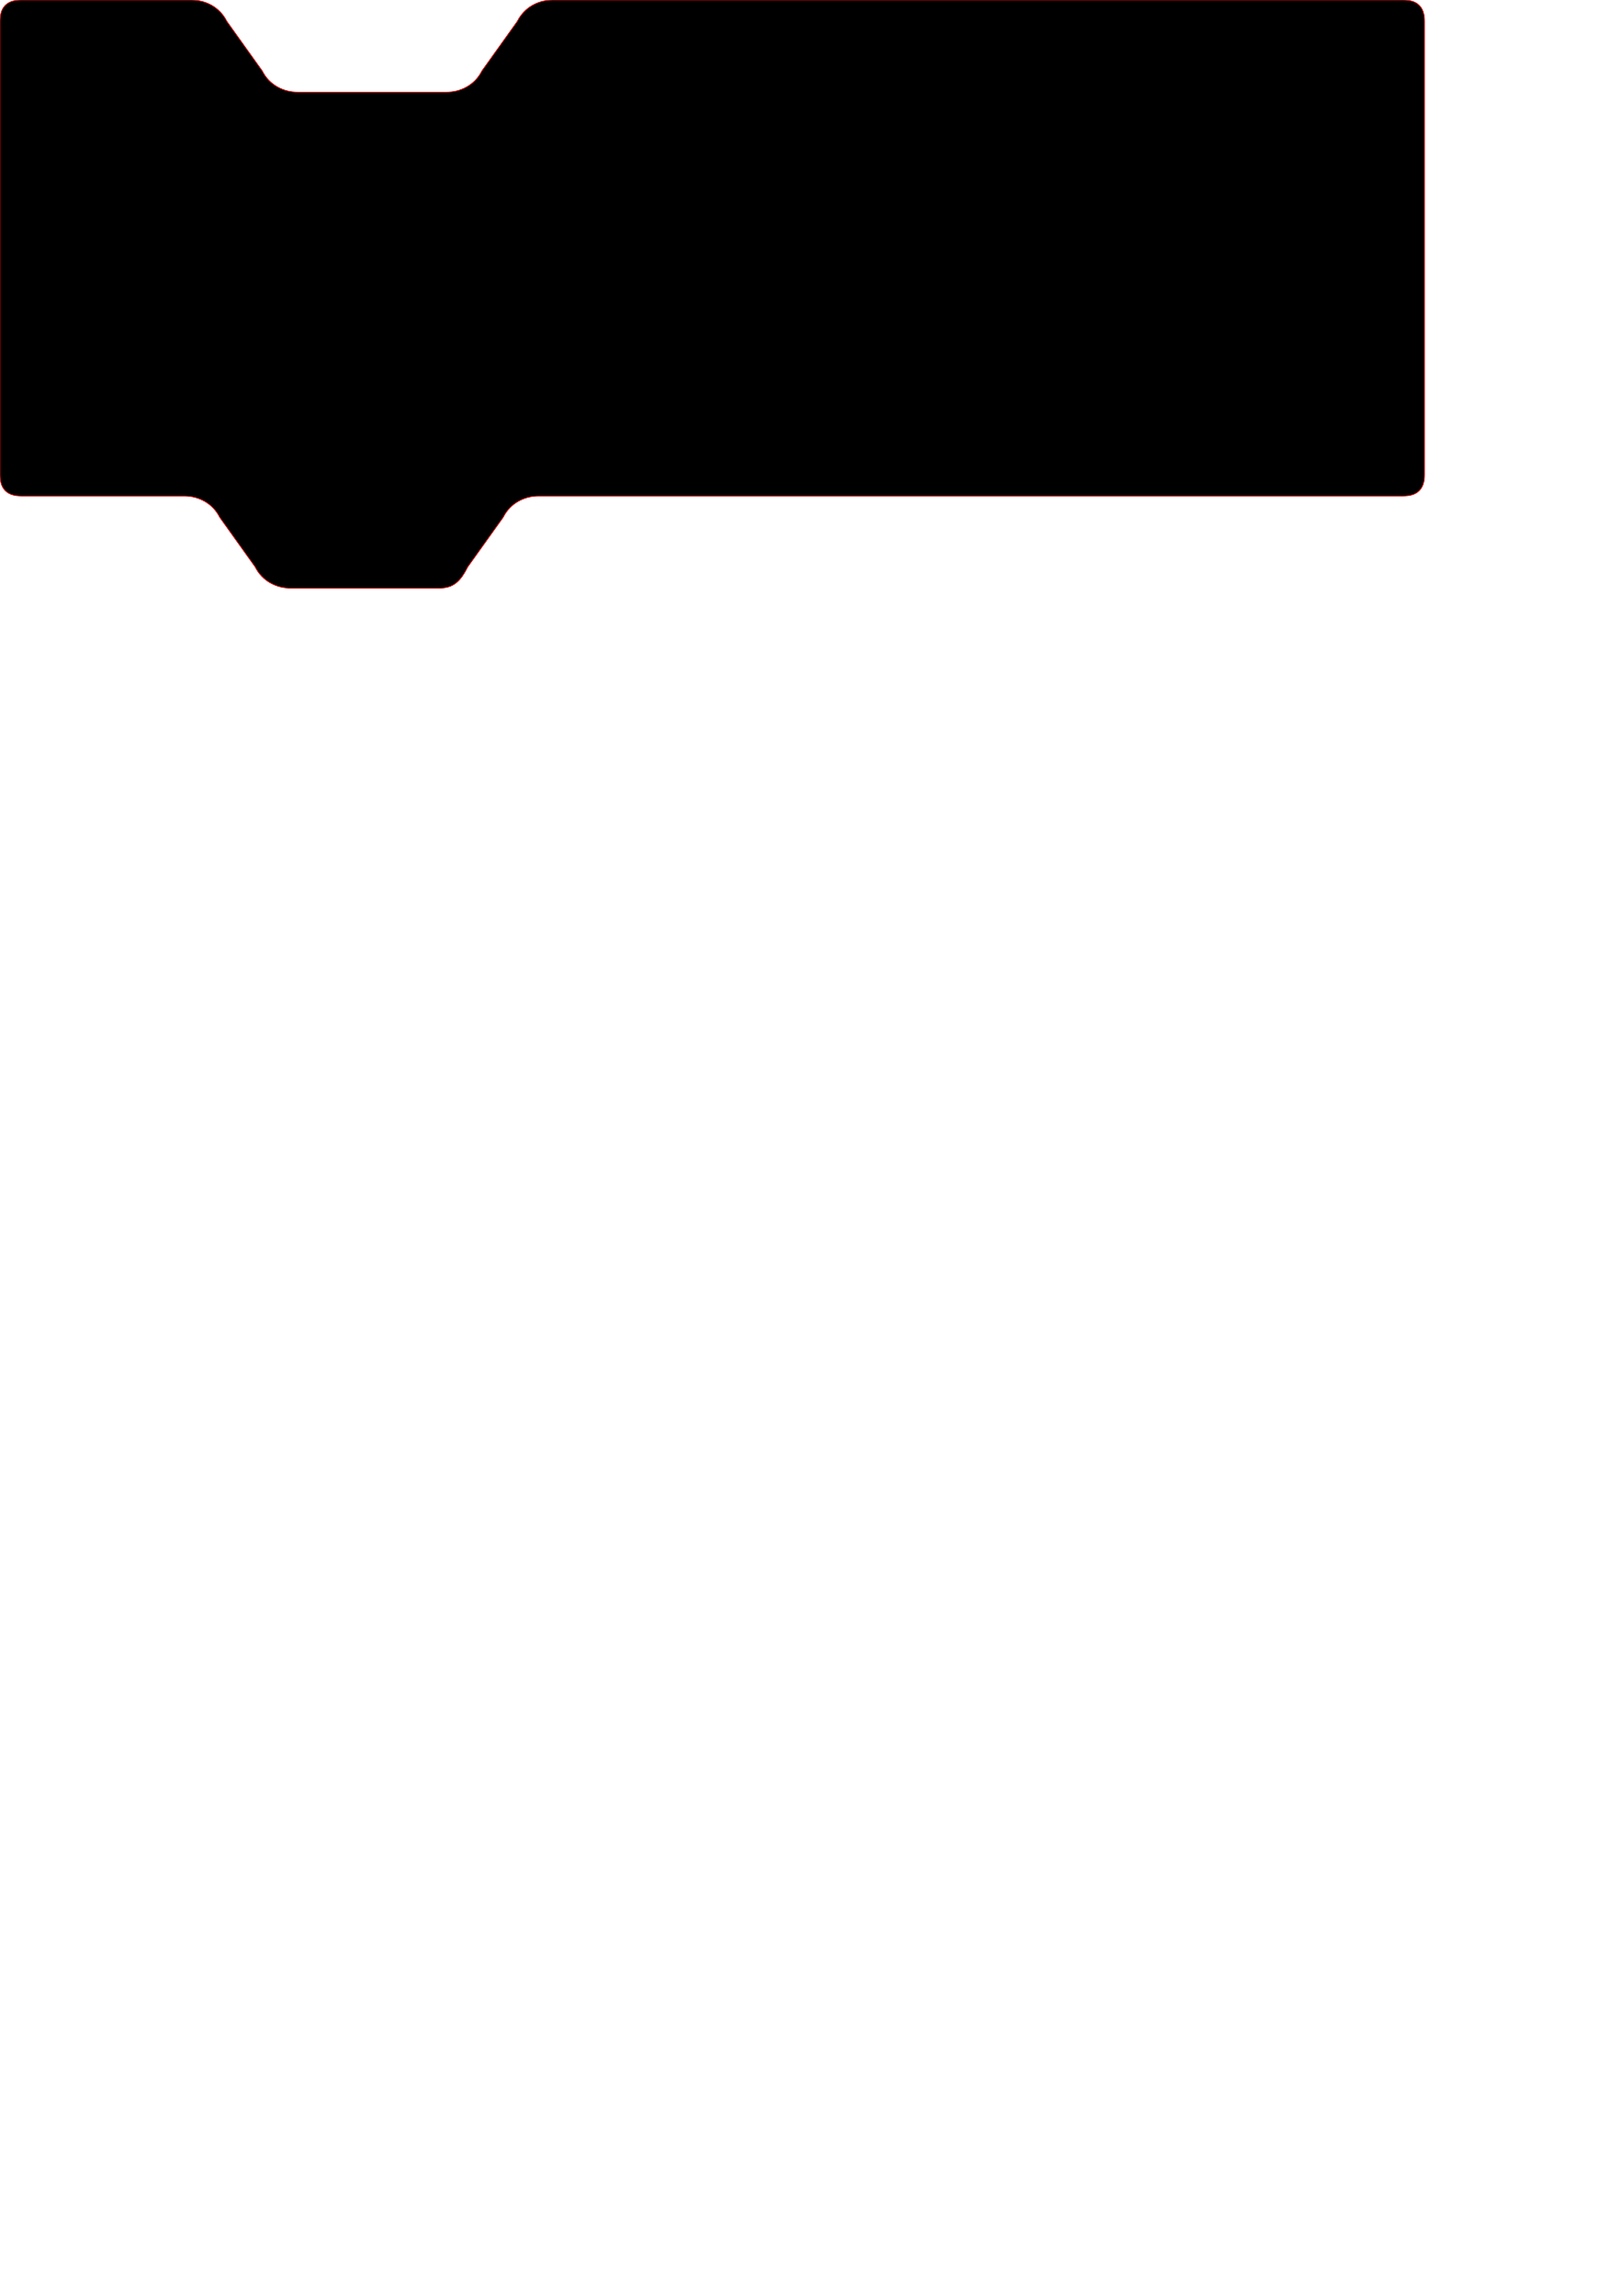
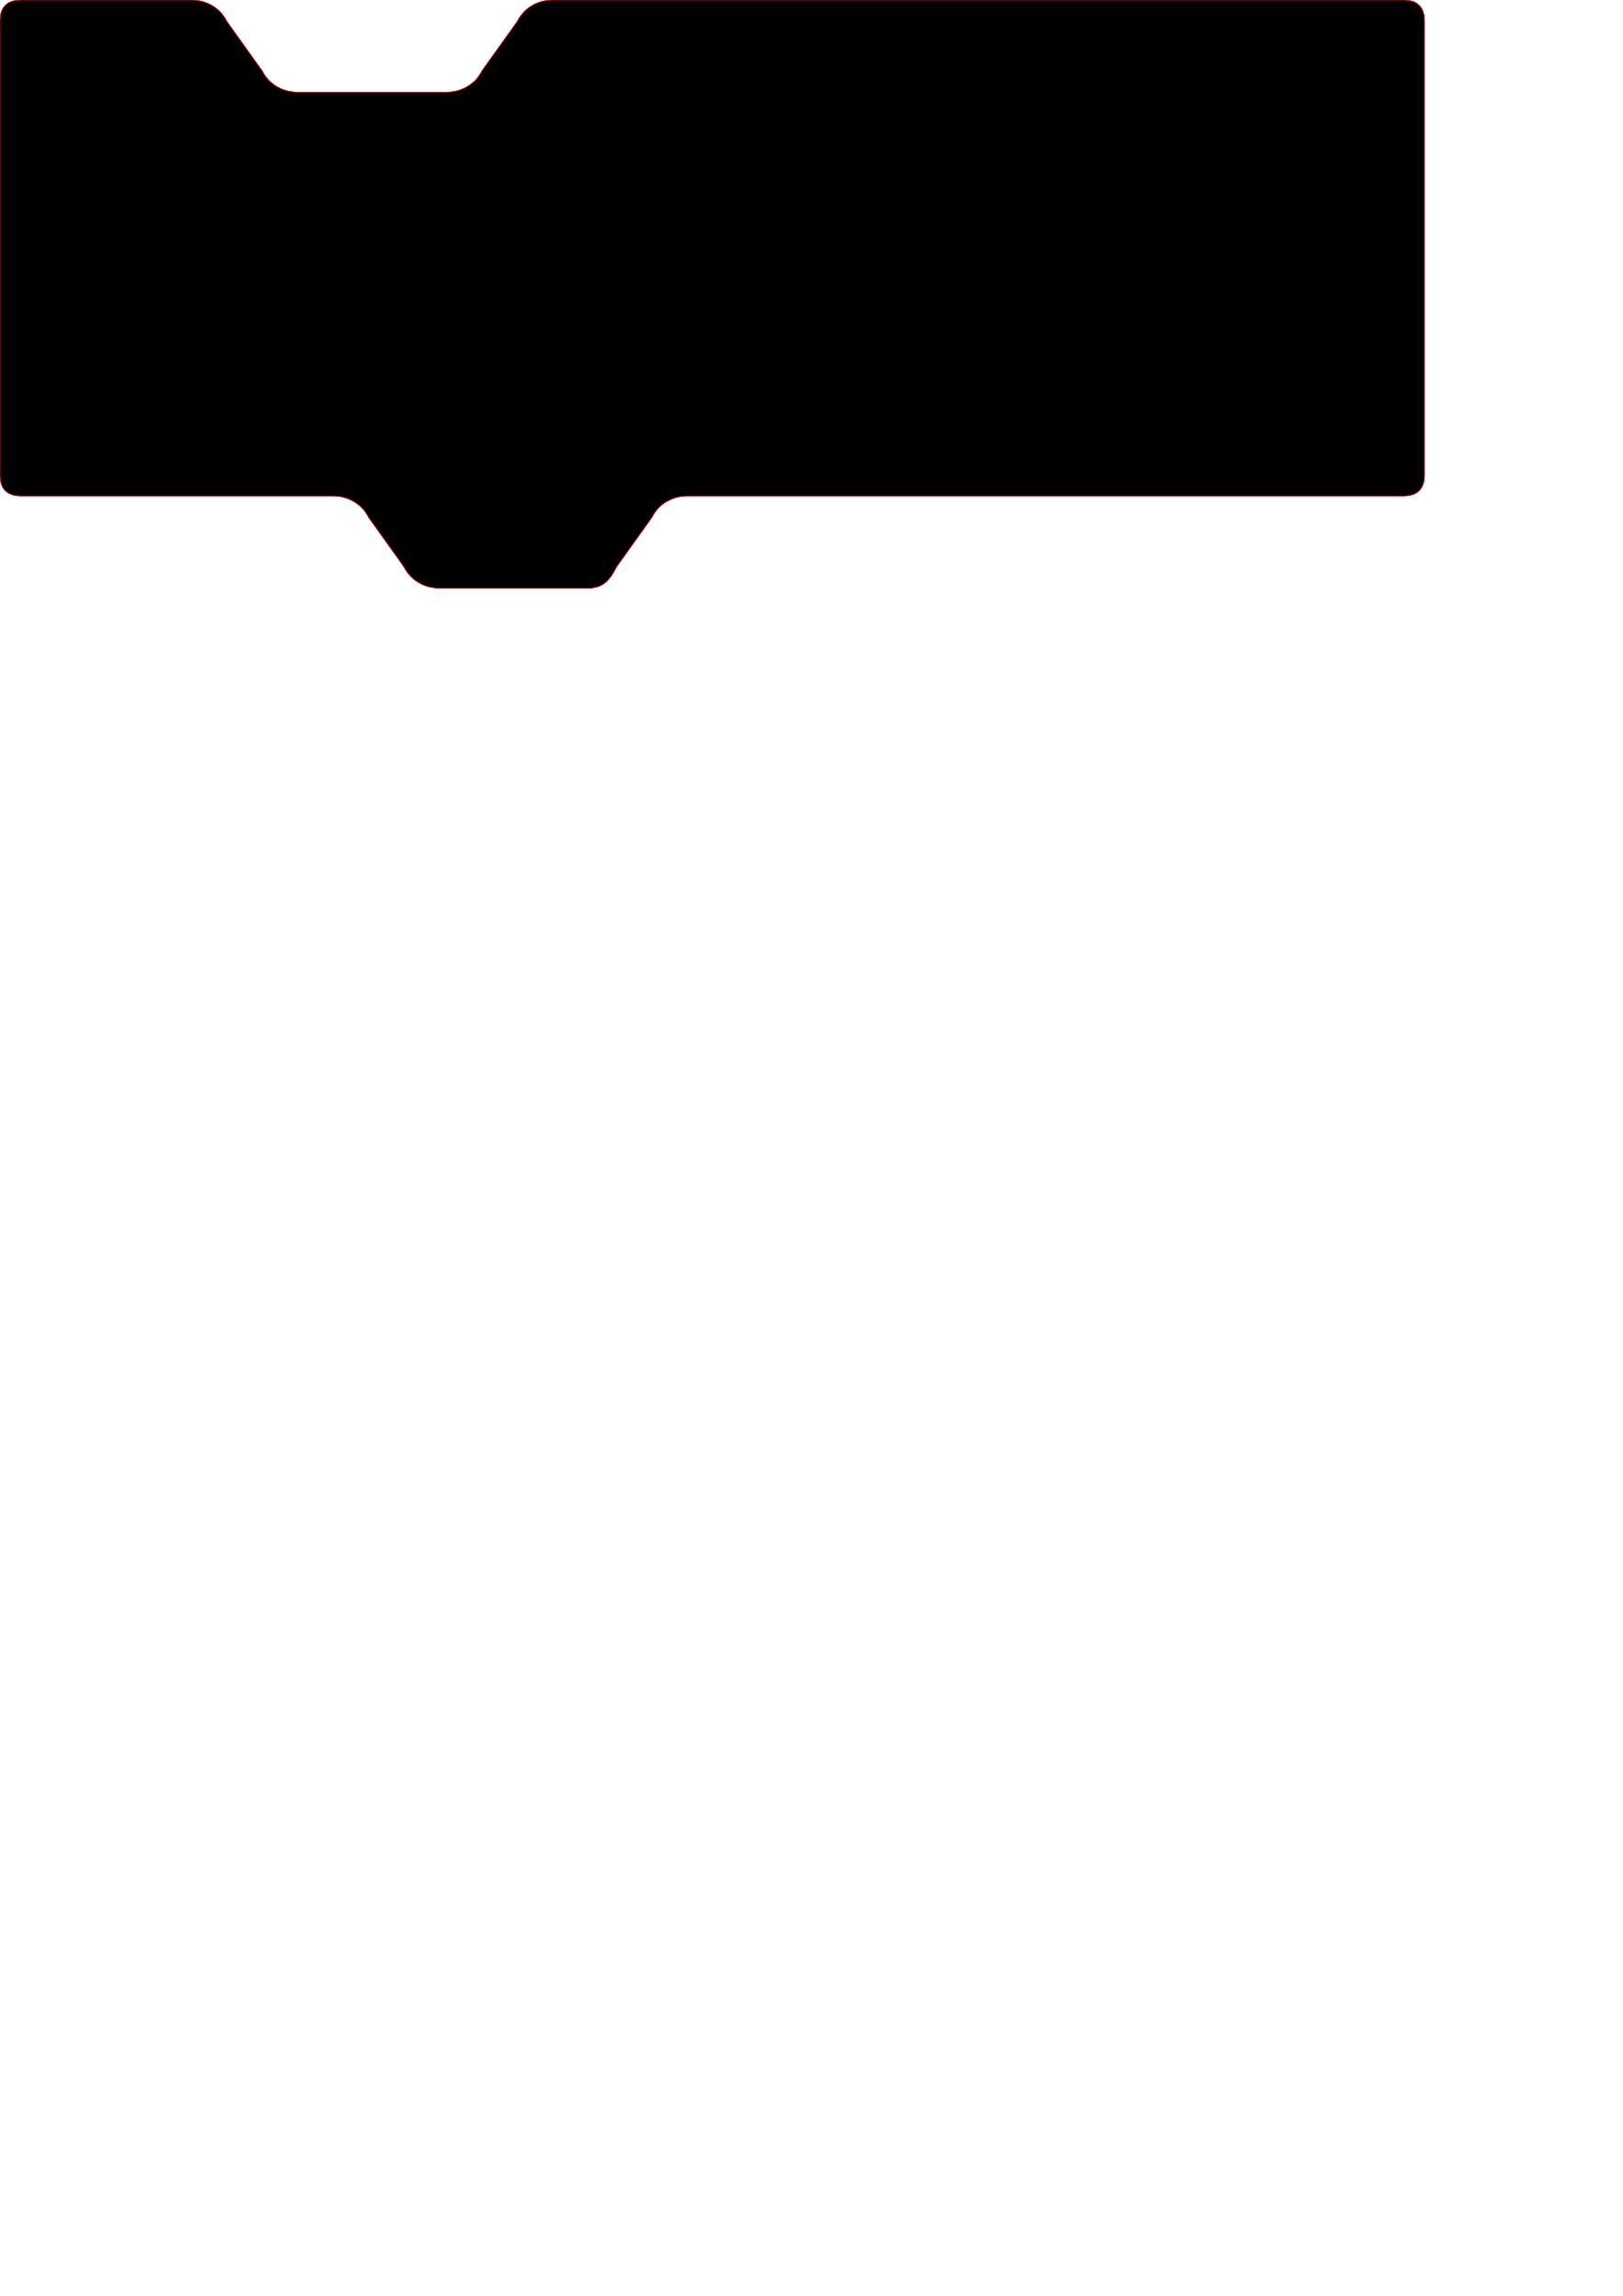
<svg xmlns="http://www.w3.org/2000/svg" width="865.512" height="1224.567" viewBox="0 0 229 324" version="1.1" id="svg1">
  <defs id="defs1">
    </defs>
  <g id="layer1" />
-   <path id="rect5" style="display:inline;stroke:#f30000;stroke-width:0.1" d="M 36,80 31,73 C 30,71 28,70 26,70 H 3 C 1,70 0,69 0,67 V 3 C 0,1 1,0 3,0 h 24 c 2,0 4,1 5,3 l 5,7 c 1,2 3,3 5,3 h 21 c 2,0 4,-1 5,-3 l 5,-7 c 1,-2 3,-3 5,-3 h 120 c 2,0 3,1 3,3 v 64 c 0,2 -1,3 -3,3 H 76 c -2,0 -4,1 -5,3 l -5,7 c -1,2 -2,3 -4,3 H 41 c -2,0 -4,-1 -5,-3 z" />
+   <path id="rect5" style="display:none;stroke:#f30000;stroke-width:0.1" d="M 37,80 32,73 C 31,71 29,70 27,70 H 3 C 1,70 0,69 0,67 V 3 C 0,1 1,0 3,0 h 24 c 2,0 4,1 5,3 l 5,7 c 1,2 3,3 5,3 h 21 c 2,0 4,-1 5,-3 l 5,-7 c 1,-2 3,-3 5,-3 h 130 c 2,0 3,1 3,3 v 64 c 0,2 -1,3 -3,3 H 78 c -2,0 -4,1 -5,3 l -5,7 c -1,2 -2,3 -4,3 H 42 c -2,0 -4,-1 -5,-3 z" />
  <path id="path3" style="display:none;stroke:#f30000;stroke-width:0.1" d="M 97,80 92,73 C 91,71 89,70 87,70 H 3 C 1,70 0,69 0,67 V 3 C 0,1 1,0 3,0 h 24 c 2,0 4,1 5,3 l 5,7 c 1,2 3,3 5,3 h 21 c 2,0 4,-1 5,-3 l 5,-7 c 1,-2 3,-3 5,-3 h 200 c 2,0 3,1 3,3 v 64 c 0,2 -1,3 -3,3 H 137 c -2,0 -4,1 -5,3 l -5,7 c -1,2 -2,3 -4,3 h -21 c -2,0 -4,-1 -5,-3 z" />
  <path id="path1" style="display:none;stroke:#f30000;stroke-width:0.1" d="M 77,80 72,73 C 71,71 69,70 67,70 H 3 C 1,70 0,69 0,67 V 3 C 0,1 1,0 3,0 h 24 c 2,0 4,1 5,3 l 5,7 c 1,2 3,3 5,3 h 21 c 2,0 4,-1 5,-3 l 5,-7 c 1,-2 3,-3 5,-3 h 160 c 2,0 3,1 3,3 v 64 c 0,2 -1,3 -3,3 H 117 c -2,0 -4,1 -5,3 l -5,7 c -1,2 -2,3 -4,3 H 82 c -2,0 -4,-1 -5,-3 z" />
-   <path id="path2" style="display:none;stroke:#f30000;stroke-width:0.1" d="M 57,80 52,73 C 51,71 49,70 47,70 H 3 C 1,70 0,69 0,67 V 3 C 0,1 1,0 3,0 h 24 c 2,0 4,1 5,3 l 5,7 c 1,2 3,3 5,3 h 21 c 2,0 4,-1 5,-3 l 5,-7 c 1,-2 3,-3 5,-3 h 90 c 2,0 3,1 3,3 v 64 c 0,2 -1,3 -3,3 H 97 c -2,0 -4,1 -5,3 l -5,7 c -1,2 -2,3 -4,3 H 62 c -2,0 -4,-1 -5,-3 z" />
+   <path id="path2" style="display:inline;stroke:#f30000;stroke-width:0.1" d="M 57,80 52,73 C 51,71 49,70 47,70 H 3 C 1,70 0,69 0,67 V 3 C 0,1 1,0 3,0 h 24 c 2,0 4,1 5,3 l 5,7 c 1,2 3,3 5,3 h 21 c 2,0 4,-1 5,-3 l 5,-7 c 1,-2 3,-3 5,-3 h 120 c 2,0 3,1 3,3 v 64 c 0,2 -1,3 -3,3 H 97 c -2,0 -4,1 -5,3 l -5,7 c -1,2 -2,3 -4,3 H 62 c -2,0 -4,-1 -5,-3 z" />
</svg>
